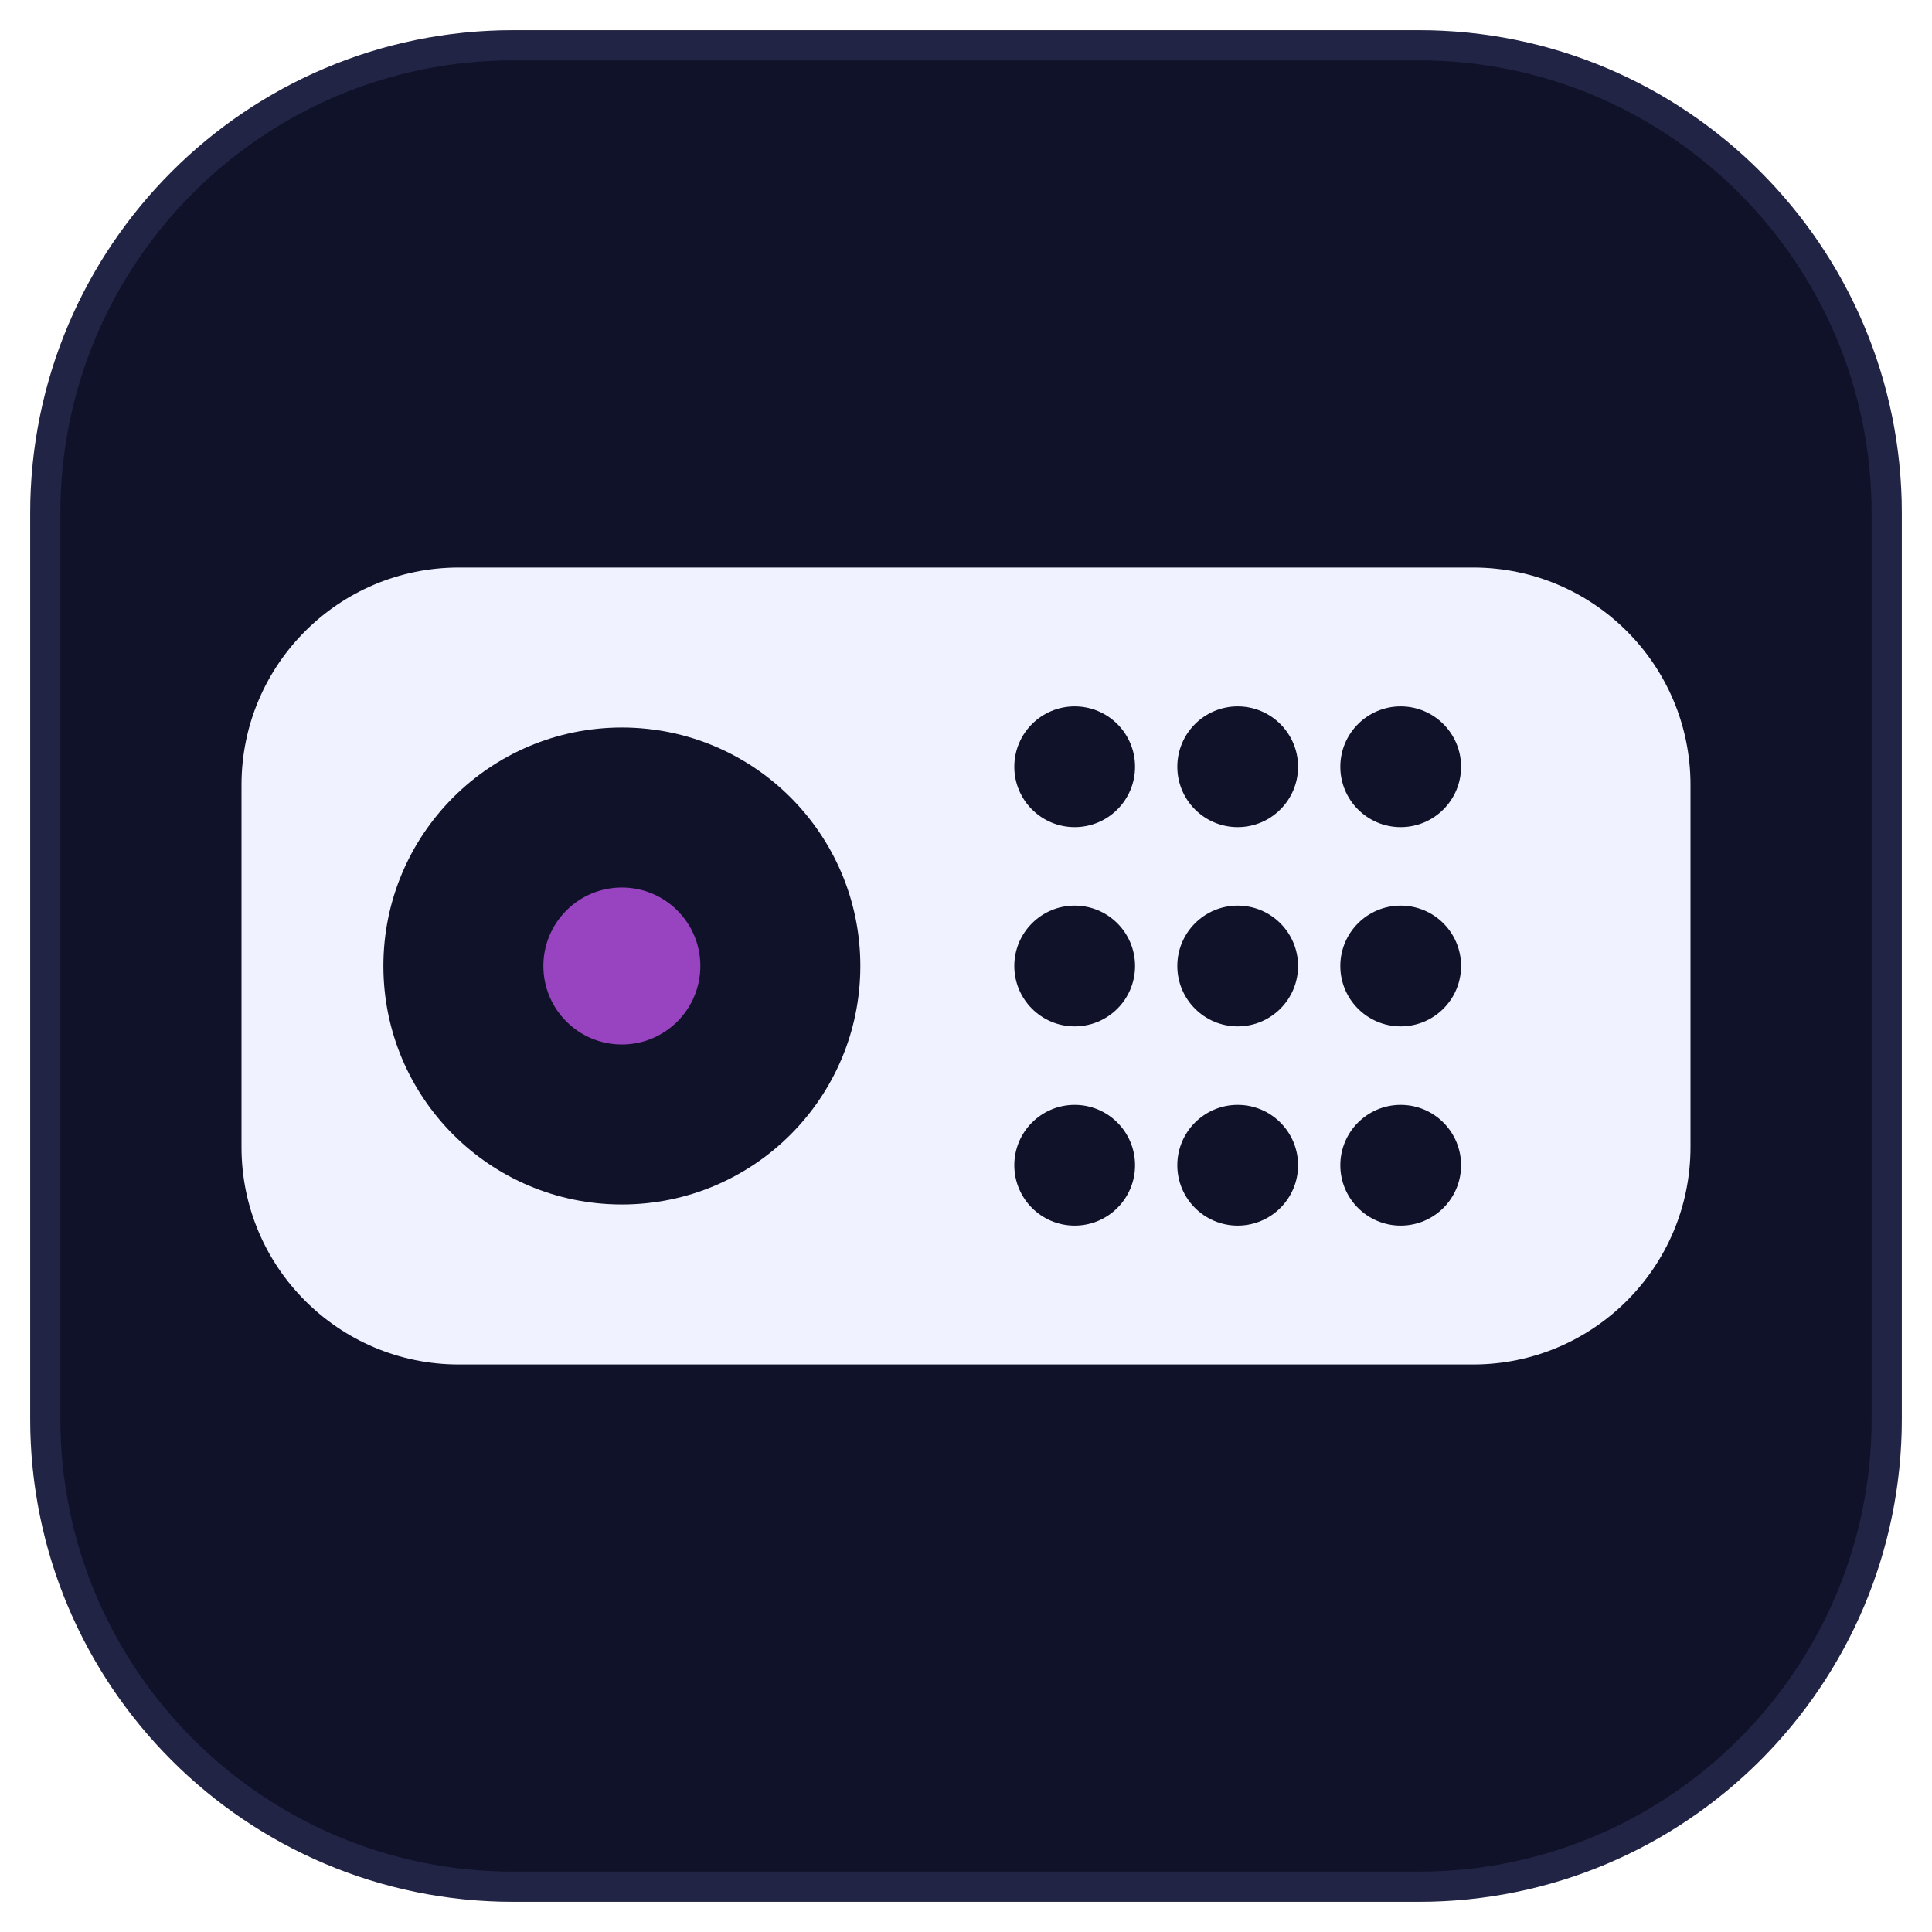
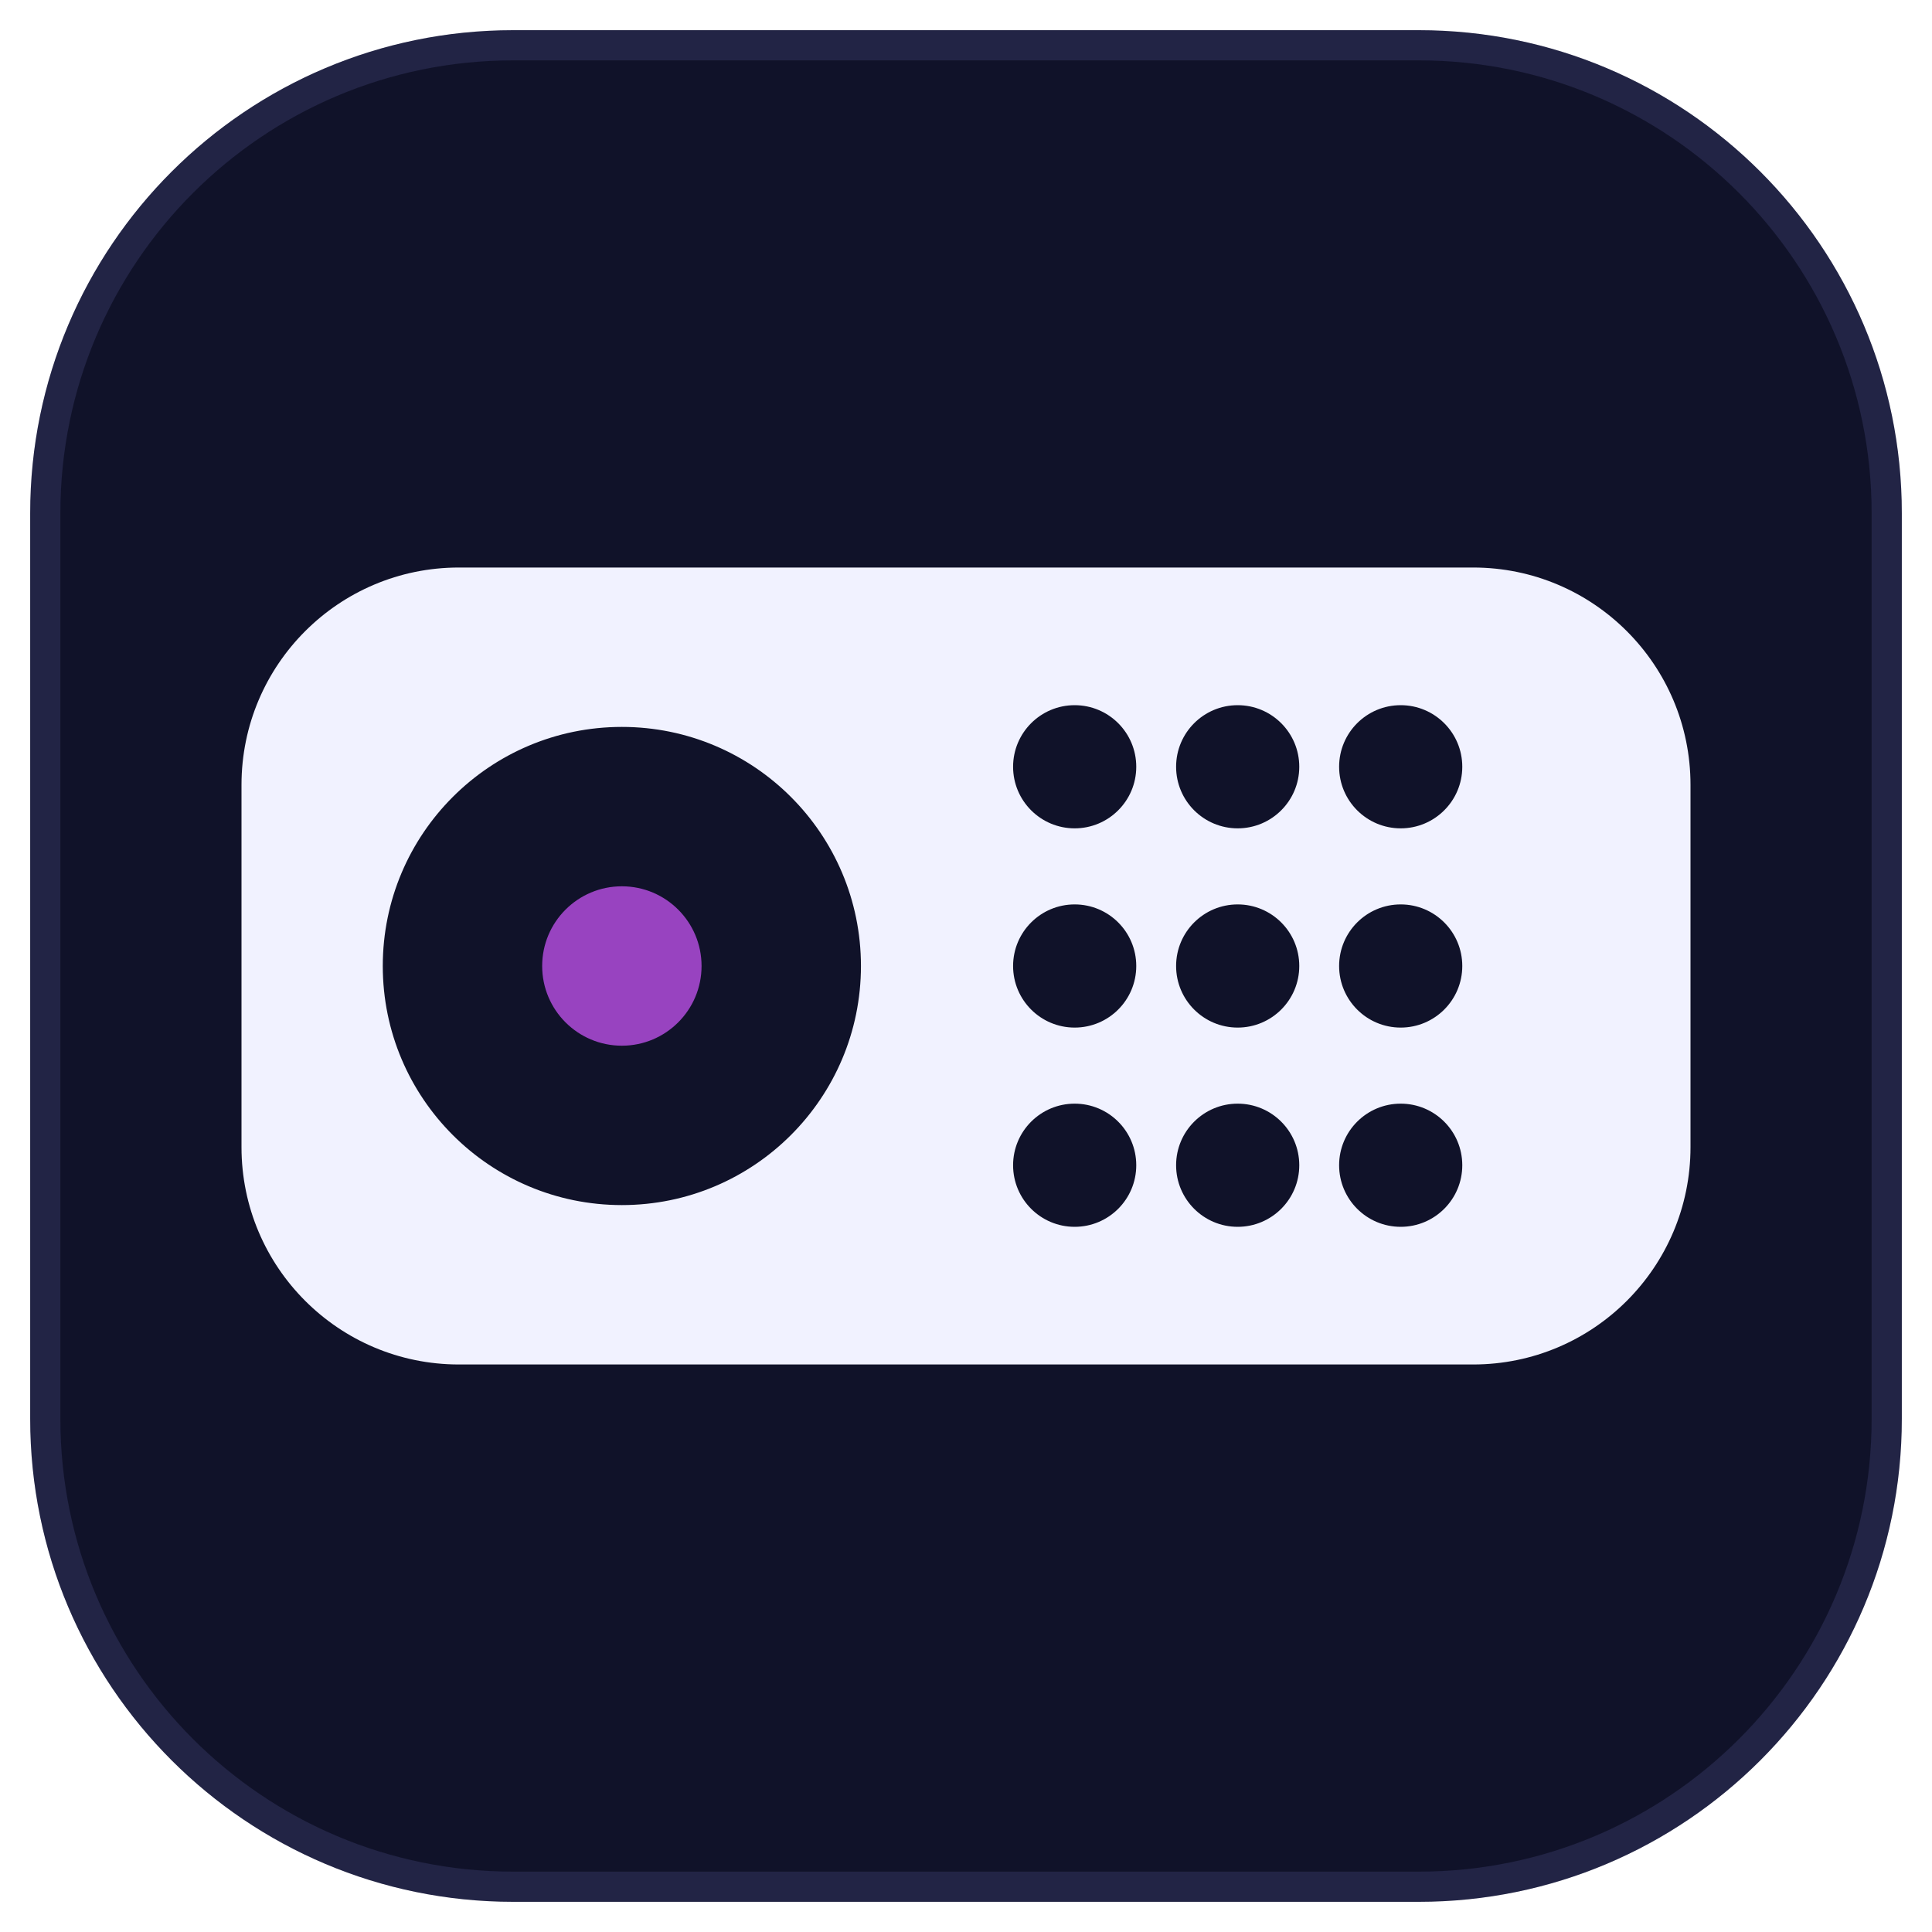
<svg xmlns="http://www.w3.org/2000/svg" viewBox="0 0 64 64">
  <rect x="1" y="1" width="62" height="62" rx="16" fill="#101229" />
  <rect x="1.5" y="1.5" width="61" height="61" rx="15.5" fill="none" stroke="#9B9DFF" stroke-opacity=".13" />
-   <rect x="8" y="18.8" width="48" height="26.4" rx="7.2" fill="#F1F2FF" />
-   <circle cx="20.6" cy="32" r="7.9" fill="#101229" />
-   <circle cx="20.6" cy="32" r="2.6" fill="#9843C0" />
-   <g fill="#101229">
-     <circle cx="35.6" cy="25.4" r="2" />
-     <circle cx="41" cy="25.4" r="2" />
-     <circle cx="46.4" cy="25.4" r="2" />
-     <circle cx="35.6" cy="32" r="2" />
-     <circle cx="41" cy="32" r="2" />
-     <circle cx="46.4" cy="32" r="2" />
-     <circle cx="35.6" cy="38.6" r="2" />
-     <circle cx="41" cy="38.6" r="2" />
-     <circle cx="46.4" cy="38.6" r="2" />
-   </g>
+   <path fill-rule="evenodd" fill="#F1F2FF" d="M 15.2 18.8 H 48.8 A 7.2 7.2 0 0 1 56 26 V 38 A 7.2 7.2 0 0 1 48.8 45.2 H 15.2 A 7.2 7.2 0 0 1 8 38 V 26 A 7.2 7.2 0 0 1 15.2 18.8 ZM 28.52 32 A 7.92 7.92 0 1 0 12.68 32 A 7.92 7.92 0 1 0 28.52 32 ZM 37.64 25.4 A 2.04 2.04 0 1 0 33.56 25.4 A 2.04 2.04 0 1 0 37.64 25.4 ZM 43.04 25.4 A 2.04 2.04 0 1 0 38.96 25.4 A 2.04 2.04 0 1 0 43.04 25.4 ZM 48.44 25.4 A 2.04 2.04 0 1 0 44.36 25.4 A 2.04 2.04 0 1 0 48.44 25.4 ZM 37.64 32 A 2.04 2.04 0 1 0 33.56 32 A 2.04 2.04 0 1 0 37.64 32 ZM 43.04 32 A 2.04 2.04 0 1 0 38.96 32 A 2.04 2.04 0 1 0 43.04 32 ZM 48.44 32 A 2.04 2.04 0 1 0 44.36 32 A 2.04 2.04 0 1 0 48.44 32 ZM 37.64 38.6 A 2.04 2.04 0 1 0 33.56 38.6 A 2.04 2.04 0 1 0 37.64 38.6 ZM 43.04 38.6 A 2.04 2.04 0 1 0 38.96 38.6 A 2.04 2.04 0 1 0 43.04 38.6 ZM 48.44 38.6 A 2.04 2.04 0 1 0 44.36 38.6 A 2.04 2.04 0 1 0 48.44 38.6 Z" />
+   <circle cx="20.6" cy="32" r="2.64" fill="#9843C0" />
</svg>
